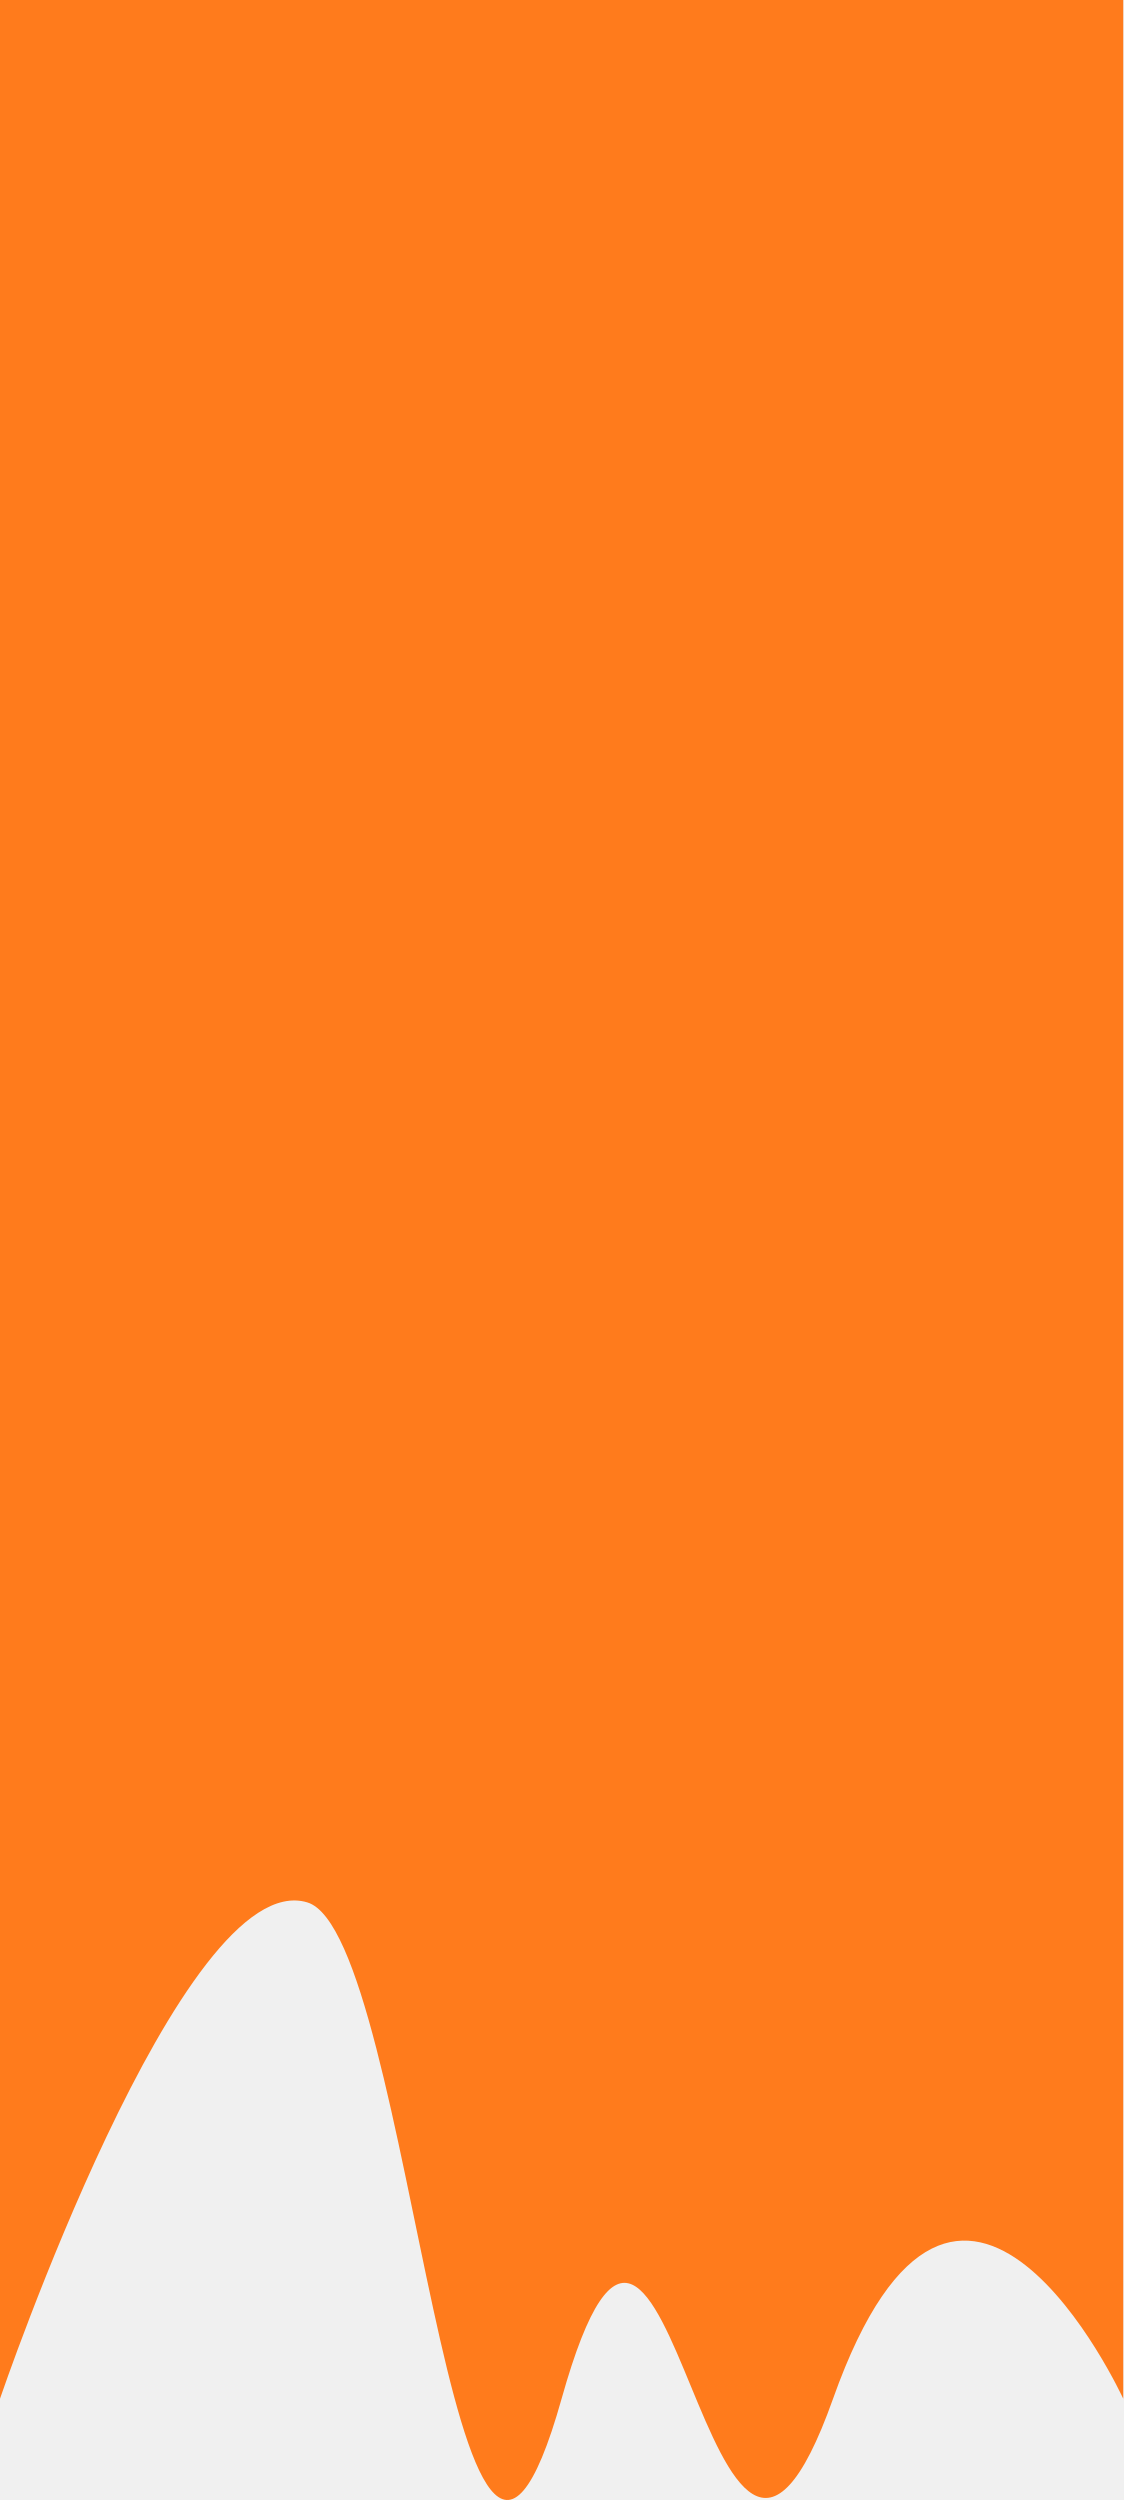
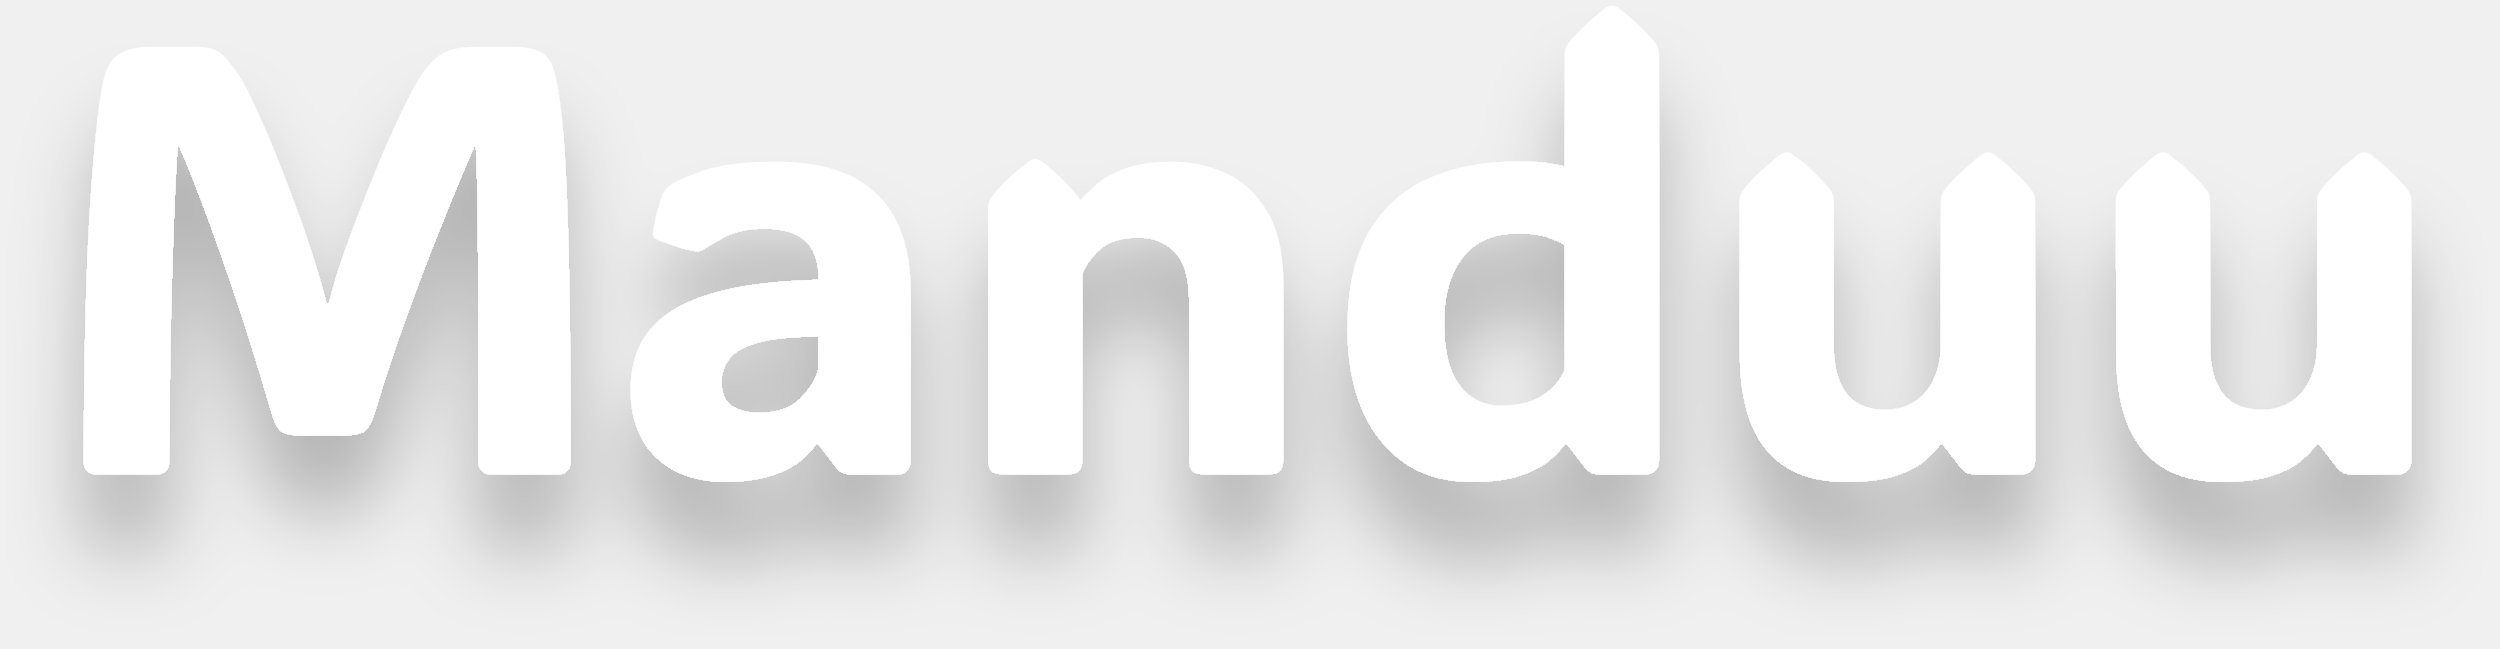
- <svg xmlns="http://www.w3.org/2000/svg" width="412" height="917" viewBox="0 0 412 917" fill="none">
-   <path d="M0 0H412V879.837C412 879.837 351.917 749.378 305.567 879.837C259.217 1010.3 246.056 737.242 206 879.837C165.944 1022.43 151.479 709.538 112.728 697.801C66.783 683.886 0 879.837 0 879.837V0Z" fill="#FF7B1C" />
+ <svg xmlns="http://www.w3.org/2000/svg" width="131" height="34" viewBox="0 0 131 34" fill="none">
+   <g filter="url(#filter0_d_304_365)">
+     <path d="M17.23 15.893C17.376 15.33 17.532 14.778 17.699 14.236C17.876 13.684 18.09 13.07 18.34 12.393C18.558 11.789 18.824 11.096 19.137 10.315C19.449 9.523 19.777 8.721 20.121 7.908C20.475 7.096 20.819 6.341 21.152 5.643C21.485 4.945 21.788 4.388 22.058 3.971C22.392 3.461 22.751 3.08 23.137 2.83C23.532 2.58 24.11 2.455 24.871 2.455H26.918C27.459 2.455 27.913 2.539 28.277 2.705C28.652 2.862 28.918 3.242 29.074 3.846C29.189 4.294 29.298 4.95 29.402 5.815C29.506 6.679 29.595 7.877 29.668 9.408C29.741 10.94 29.798 12.908 29.84 15.315C29.881 17.71 29.902 20.674 29.902 24.205C29.902 24.393 29.84 24.549 29.715 24.674C29.59 24.799 29.439 24.861 29.262 24.861H25.699C25.522 24.861 25.371 24.799 25.246 24.674C25.121 24.549 25.058 24.388 25.058 24.19C25.058 21.44 25.058 19.106 25.058 17.19C25.058 15.273 25.053 13.684 25.043 12.424C25.032 11.164 25.017 10.164 24.996 9.424C24.985 8.674 24.965 8.096 24.933 7.69H24.84C24.288 8.96 23.699 10.377 23.074 11.94C22.449 13.492 21.84 15.096 21.246 16.752C20.652 18.398 20.121 20.007 19.652 21.58C19.517 22.049 19.345 22.377 19.137 22.565C18.939 22.742 18.48 22.83 17.762 22.83H15.965C15.35 22.83 14.939 22.752 14.73 22.596C14.532 22.44 14.361 22.101 14.215 21.58C13.871 20.393 13.491 19.138 13.074 17.815C12.657 16.492 12.225 15.195 11.777 13.924C11.34 12.643 10.913 11.466 10.496 10.393C10.09 9.309 9.725 8.408 9.402 7.69H9.308C9.225 8.919 9.152 10.414 9.09 12.174C9.027 13.934 8.975 15.846 8.933 17.908C8.902 19.971 8.881 22.075 8.871 24.221C8.871 24.408 8.808 24.565 8.683 24.69C8.558 24.804 8.407 24.861 8.23 24.861H5.027C4.85 24.861 4.699 24.799 4.574 24.674C4.449 24.549 4.387 24.388 4.387 24.19C4.397 18.638 4.506 14.205 4.715 10.893C4.933 7.58 5.168 5.362 5.418 4.237C5.584 3.497 5.876 3.018 6.293 2.799C6.72 2.57 7.204 2.455 7.746 2.455H10.277C10.85 2.455 11.267 2.559 11.527 2.768C11.798 2.966 12.126 3.356 12.511 3.94C12.741 4.283 13.011 4.799 13.324 5.487C13.647 6.174 13.98 6.94 14.324 7.783C14.668 8.617 14.991 9.445 15.293 10.268C15.605 11.08 15.861 11.789 16.058 12.393C16.267 13.007 16.459 13.606 16.637 14.19C16.814 14.763 16.97 15.33 17.105 15.893H17.23ZM38.043 25.252C36.511 25.252 35.293 24.825 34.386 23.971C33.491 23.106 33.043 21.919 33.043 20.408C33.043 19.627 33.183 18.903 33.465 18.236C33.756 17.559 34.256 16.966 34.965 16.455C35.683 15.934 36.683 15.518 37.965 15.205C39.256 14.893 40.902 14.71 42.902 14.658C42.902 13.71 42.663 13.028 42.183 12.611C41.715 12.195 41.006 11.986 40.058 11.986C39.204 11.986 38.506 12.132 37.965 12.424C37.423 12.716 37.084 12.914 36.949 13.018C36.803 13.143 36.626 13.19 36.418 13.158C36.136 13.117 35.834 13.044 35.511 12.94C35.199 12.835 34.861 12.716 34.496 12.58C34.444 12.559 34.386 12.528 34.324 12.486C34.261 12.434 34.225 12.361 34.215 12.268C34.215 12.216 34.22 12.153 34.23 12.08C34.241 11.997 34.267 11.851 34.308 11.643C34.35 11.434 34.413 11.179 34.496 10.877C34.579 10.565 34.657 10.325 34.73 10.158C34.824 9.981 34.98 9.815 35.199 9.658C35.376 9.513 35.913 9.278 36.808 8.955C37.704 8.632 39.001 8.471 40.699 8.471C45.376 8.471 47.715 10.747 47.715 15.299V24.143C47.715 24.341 47.657 24.513 47.543 24.658C47.439 24.794 47.256 24.861 46.996 24.861H44.652C44.486 24.861 44.334 24.841 44.199 24.799C44.074 24.747 43.954 24.653 43.84 24.518L42.871 23.268H42.761C42.282 23.966 41.636 24.471 40.824 24.783C40.022 25.096 39.095 25.252 38.043 25.252ZM39.761 21.627C40.72 21.627 41.444 21.382 41.933 20.893C42.423 20.403 42.736 19.898 42.871 19.377V17.643C41.423 17.643 40.334 17.757 39.605 17.986C38.886 18.205 38.407 18.497 38.168 18.861C37.928 19.216 37.808 19.601 37.808 20.018C37.808 20.622 37.996 21.044 38.371 21.283C38.746 21.513 39.209 21.627 39.761 21.627ZM67.246 14.908V24.033C67.246 24.346 67.178 24.565 67.043 24.69C66.918 24.804 66.699 24.861 66.386 24.861H63.168C62.855 24.861 62.631 24.804 62.496 24.69C62.371 24.565 62.308 24.346 62.308 24.033V15.721C62.308 14.585 62.069 13.757 61.59 13.236C61.111 12.716 60.459 12.455 59.636 12.455C58.814 12.455 58.178 12.632 57.73 12.986C57.293 13.341 56.954 13.789 56.715 14.33V24.033C56.715 24.346 56.647 24.565 56.511 24.69C56.386 24.804 56.168 24.861 55.855 24.861H52.636C52.324 24.861 52.1 24.804 51.965 24.69C51.84 24.565 51.777 24.346 51.777 24.033V10.94C51.777 10.69 51.829 10.497 51.933 10.361C52.152 10.07 52.413 9.773 52.715 9.471C53.027 9.169 53.407 8.846 53.855 8.502C53.991 8.398 54.121 8.346 54.246 8.346C54.361 8.346 54.491 8.398 54.636 8.502C55.074 8.846 55.449 9.174 55.761 9.487C56.074 9.799 56.35 10.122 56.59 10.455H56.668C56.845 10.226 57.111 9.96 57.465 9.658C57.819 9.346 58.314 9.07 58.949 8.83C59.595 8.591 60.418 8.471 61.418 8.471C62.397 8.471 63.329 8.669 64.215 9.065C65.1 9.46 65.824 10.127 66.386 11.065C66.96 12.002 67.246 13.283 67.246 14.908ZM77.121 25.252C75.736 25.252 74.553 24.914 73.574 24.236C72.605 23.549 71.866 22.606 71.355 21.408C70.855 20.2 70.605 18.809 70.605 17.236C70.605 15.164 70.97 13.486 71.699 12.205C72.439 10.914 73.475 9.966 74.808 9.362C76.152 8.757 77.736 8.455 79.558 8.455C80.183 8.455 80.699 8.487 81.105 8.549C81.522 8.612 81.819 8.669 81.996 8.721V2.893C81.996 2.643 82.048 2.45 82.152 2.315C82.59 1.742 83.23 1.122 84.074 0.455C84.22 0.351 84.35 0.299 84.465 0.299C84.6 0.299 84.73 0.351 84.855 0.455C85.303 0.799 85.678 1.122 85.98 1.424C86.293 1.726 86.558 2.023 86.777 2.315C86.881 2.45 86.933 2.643 86.933 2.893V24.143C86.933 24.341 86.866 24.513 86.73 24.658C86.595 24.794 86.423 24.861 86.215 24.861H83.886C83.72 24.861 83.569 24.841 83.433 24.799C83.308 24.747 83.189 24.653 83.074 24.518L82.105 23.268H81.996C81.861 23.476 81.616 23.742 81.261 24.065C80.918 24.377 80.413 24.653 79.746 24.893C79.09 25.132 78.215 25.252 77.121 25.252ZM78.636 21.252C79.574 21.252 80.308 21.075 80.84 20.721C81.381 20.367 81.767 19.919 81.996 19.377V12.83C81.829 12.726 81.553 12.601 81.168 12.455C80.782 12.309 80.241 12.236 79.543 12.236C78.251 12.236 77.282 12.658 76.636 13.502C75.991 14.346 75.668 15.481 75.668 16.908C75.668 18.388 75.939 19.481 76.48 20.19C77.022 20.898 77.741 21.252 78.636 21.252ZM96.73 25.252C93.022 25.252 91.168 23.007 91.168 18.518L91.152 10.58C91.152 10.33 91.204 10.138 91.308 10.002C91.746 9.429 92.386 8.809 93.23 8.143C93.376 8.039 93.506 7.987 93.621 7.987C93.756 7.987 93.886 8.039 94.011 8.143C94.46 8.487 94.835 8.809 95.136 9.112C95.449 9.414 95.715 9.71 95.933 10.002C96.038 10.138 96.09 10.33 96.09 10.58V18.08C96.09 20.341 96.986 21.471 98.777 21.471C99.663 21.471 100.371 21.164 100.902 20.549C101.433 19.924 101.699 19.08 101.699 18.018V10.58C101.699 10.33 101.751 10.138 101.855 10.002C102.293 9.429 102.933 8.809 103.777 8.143C103.923 8.039 104.053 7.987 104.168 7.987C104.303 7.987 104.433 8.039 104.558 8.143C105.006 8.487 105.381 8.809 105.683 9.112C105.996 9.414 106.262 9.71 106.48 10.002C106.584 10.138 106.637 10.33 106.637 10.58V24.143C106.637 24.341 106.569 24.513 106.433 24.658C106.298 24.794 106.126 24.861 105.918 24.861H103.574C103.407 24.861 103.256 24.841 103.121 24.799C102.996 24.747 102.876 24.653 102.762 24.518L101.793 23.268H101.683C101.517 23.507 101.256 23.783 100.902 24.096C100.558 24.408 100.053 24.679 99.386 24.908C98.73 25.138 97.845 25.252 96.73 25.252ZM116.449 25.252C112.741 25.252 110.887 23.007 110.887 18.518L110.871 10.58C110.871 10.33 110.923 10.138 111.027 10.002C111.465 9.429 112.105 8.809 112.949 8.143C113.095 8.039 113.225 7.987 113.34 7.987C113.475 7.987 113.605 8.039 113.73 8.143C114.178 8.487 114.553 8.809 114.855 9.112C115.168 9.414 115.433 9.71 115.652 10.002C115.756 10.138 115.808 10.33 115.808 10.58V18.08C115.808 20.341 116.704 21.471 118.496 21.471C119.381 21.471 120.09 21.164 120.621 20.549C121.152 19.924 121.418 19.08 121.418 18.018V10.58C121.418 10.33 121.47 10.138 121.574 10.002C122.012 9.429 122.652 8.809 123.496 8.143C123.642 8.039 123.772 7.987 123.887 7.987C124.022 7.987 124.152 8.039 124.277 8.143C124.725 8.487 125.1 8.809 125.402 9.112C125.715 9.414 125.98 9.71 126.199 10.002C126.303 10.138 126.355 10.33 126.355 10.58V24.143C126.355 24.341 126.288 24.513 126.152 24.658C126.017 24.794 125.845 24.861 125.637 24.861H123.293C123.126 24.861 122.975 24.841 122.84 24.799C122.715 24.747 122.595 24.653 122.48 24.518L121.512 23.268H121.402C121.235 23.507 120.975 23.783 120.621 24.096C120.277 24.408 119.772 24.679 119.105 24.908C118.449 25.138 117.564 25.252 116.449 25.252Z" fill="white" />
+   </g>
+   <defs>
+     <filter id="filter0_d_304_365" x="0.387" y="0.299" width="129.969" height="32.953" filterUnits="userSpaceOnUse" color-interpolation-filters="sRGB">
+       <feFlood flood-opacity="0" result="BackgroundImageFix" />
+       <feColorMatrix in="SourceAlpha" type="matrix" values="0 0 0 0 0 0 0 0 0 0 0 0 0 0 0 0 0 0 127 0" result="hardAlpha" />
+       <feOffset dy="4" />
+       <feGaussianBlur stdDeviation="2" />
+       <feComposite in2="hardAlpha" operator="out" />
+       <feColorMatrix type="matrix" values="0 0 0 0 0 0 0 0 0 0 0 0 0 0 0 0 0 0 0.25 0" />
+       <feBlend mode="normal" in2="BackgroundImageFix" result="effect1_dropShadow_304_365" />
+       <feBlend mode="normal" in="SourceGraphic" in2="effect1_dropShadow_304_365" result="shape" />
+     </filter>
+   </defs>
</svg>
